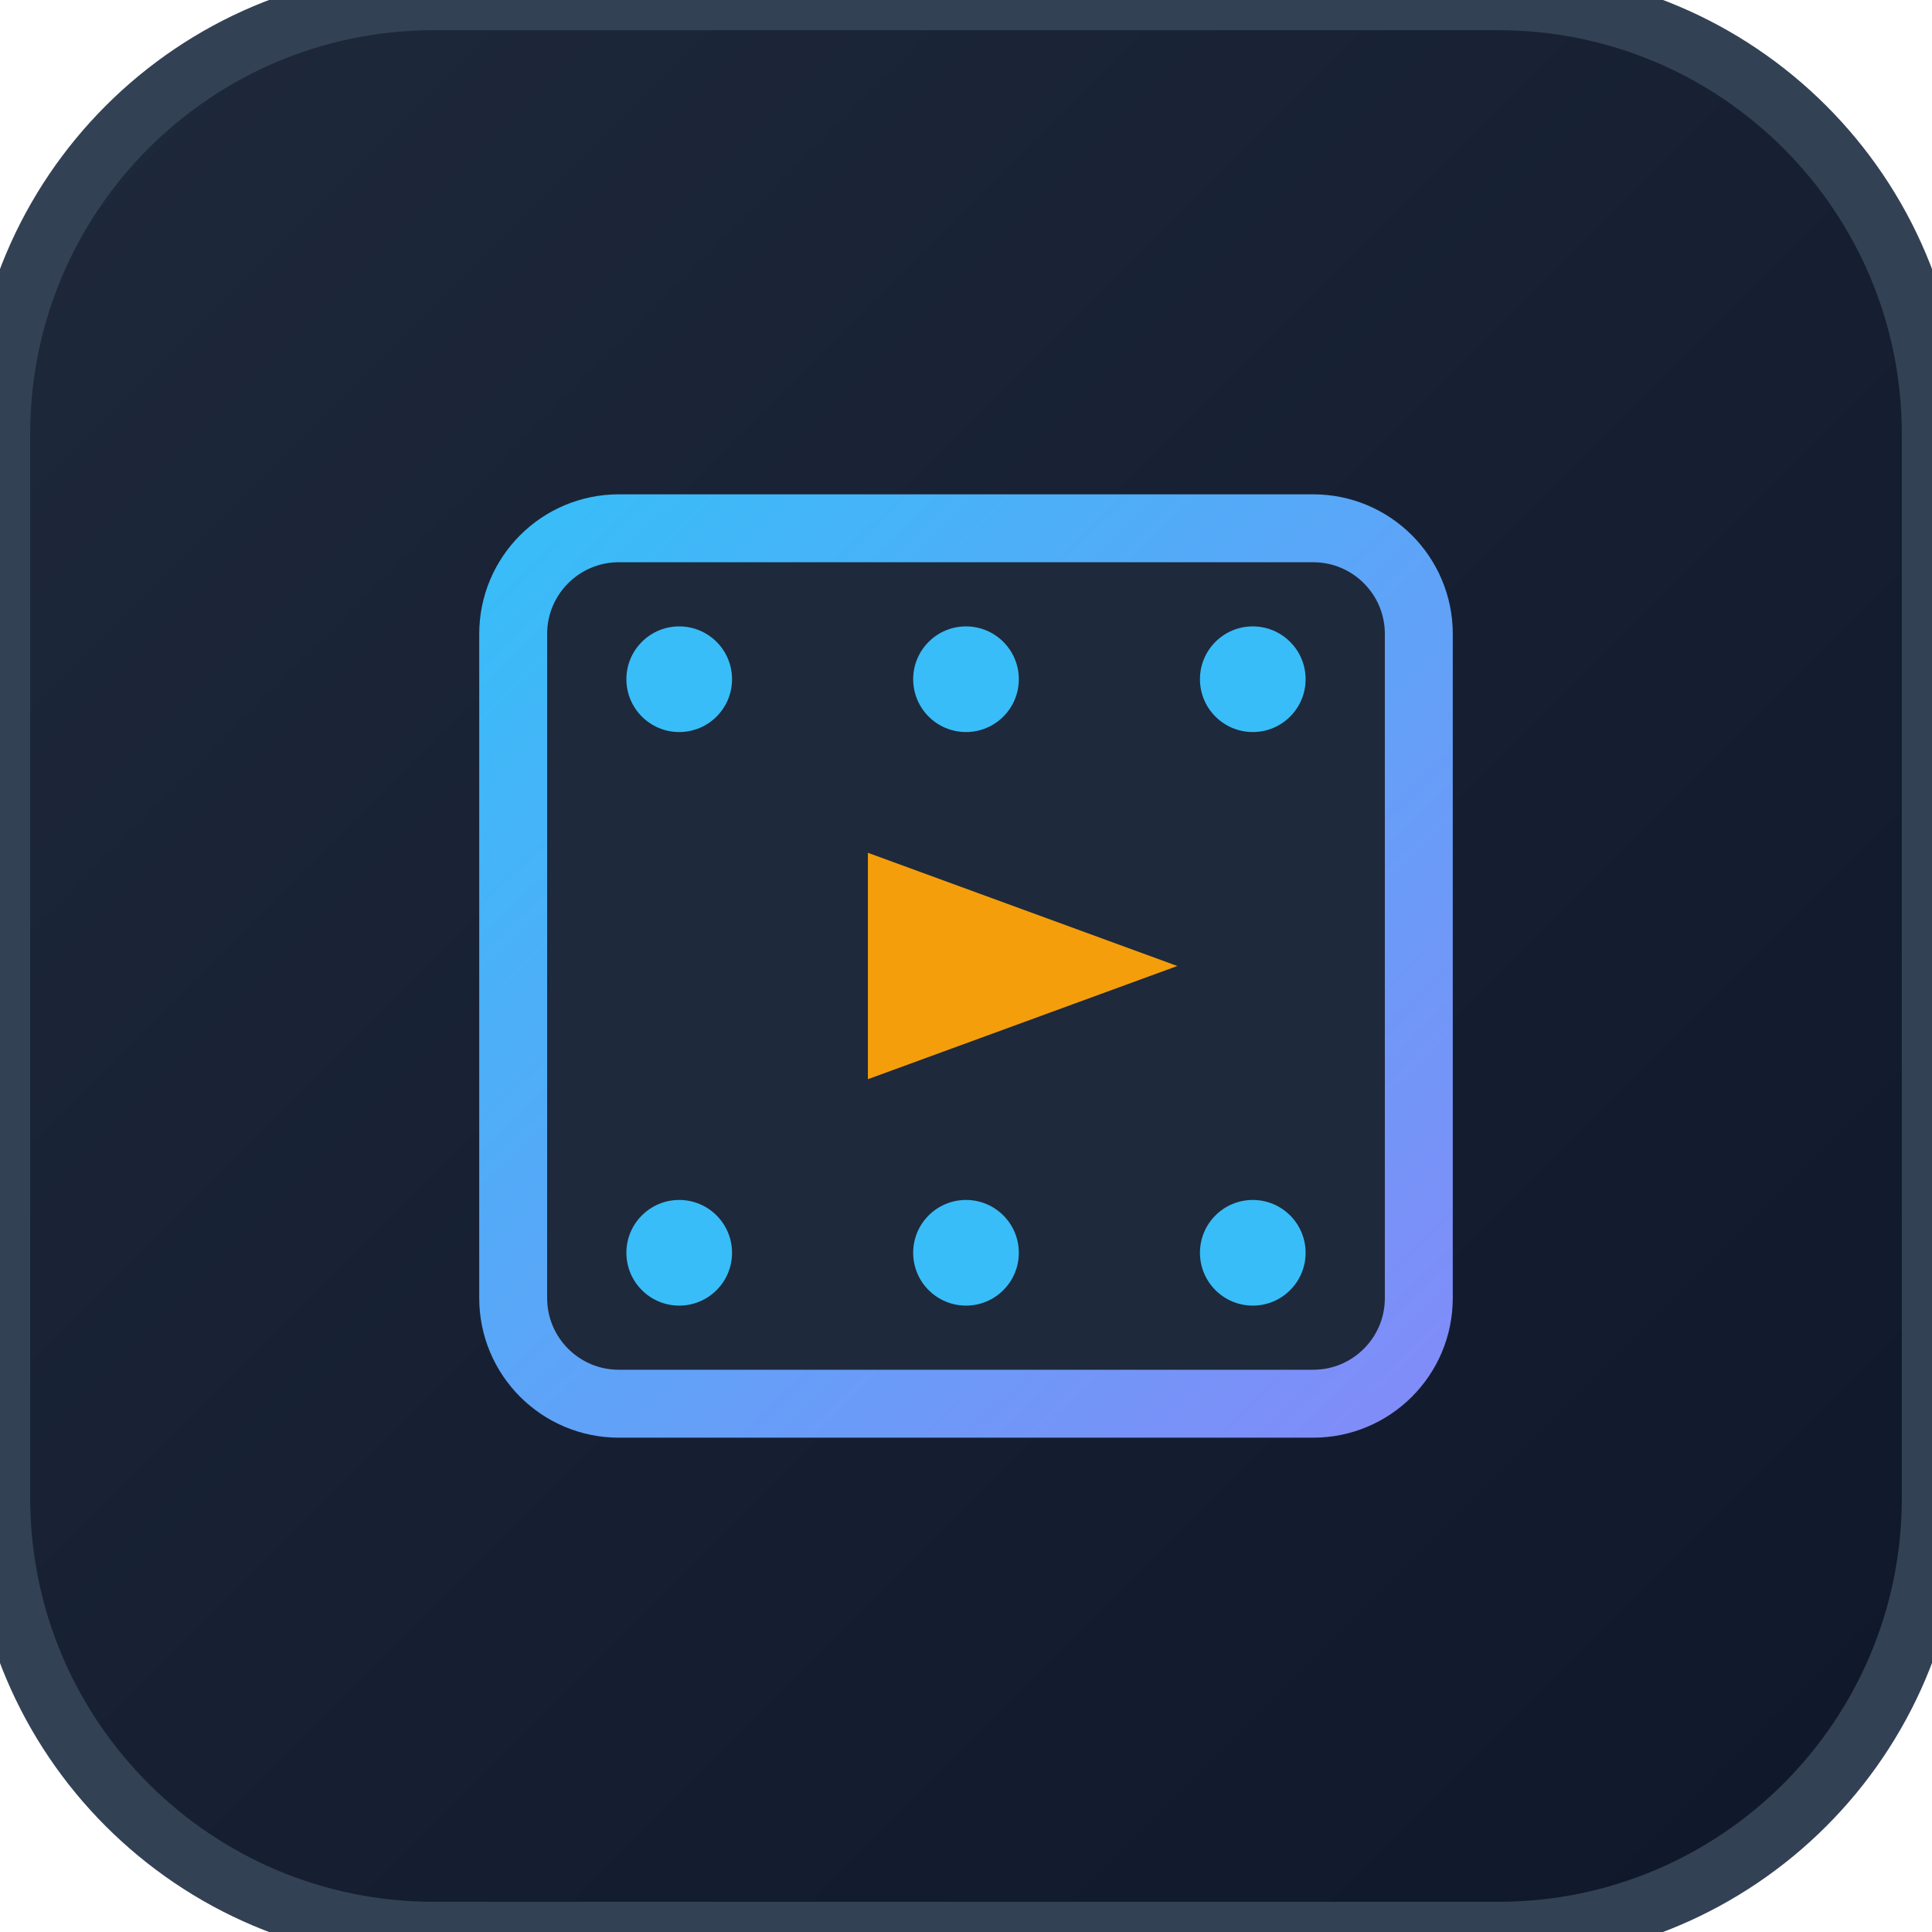
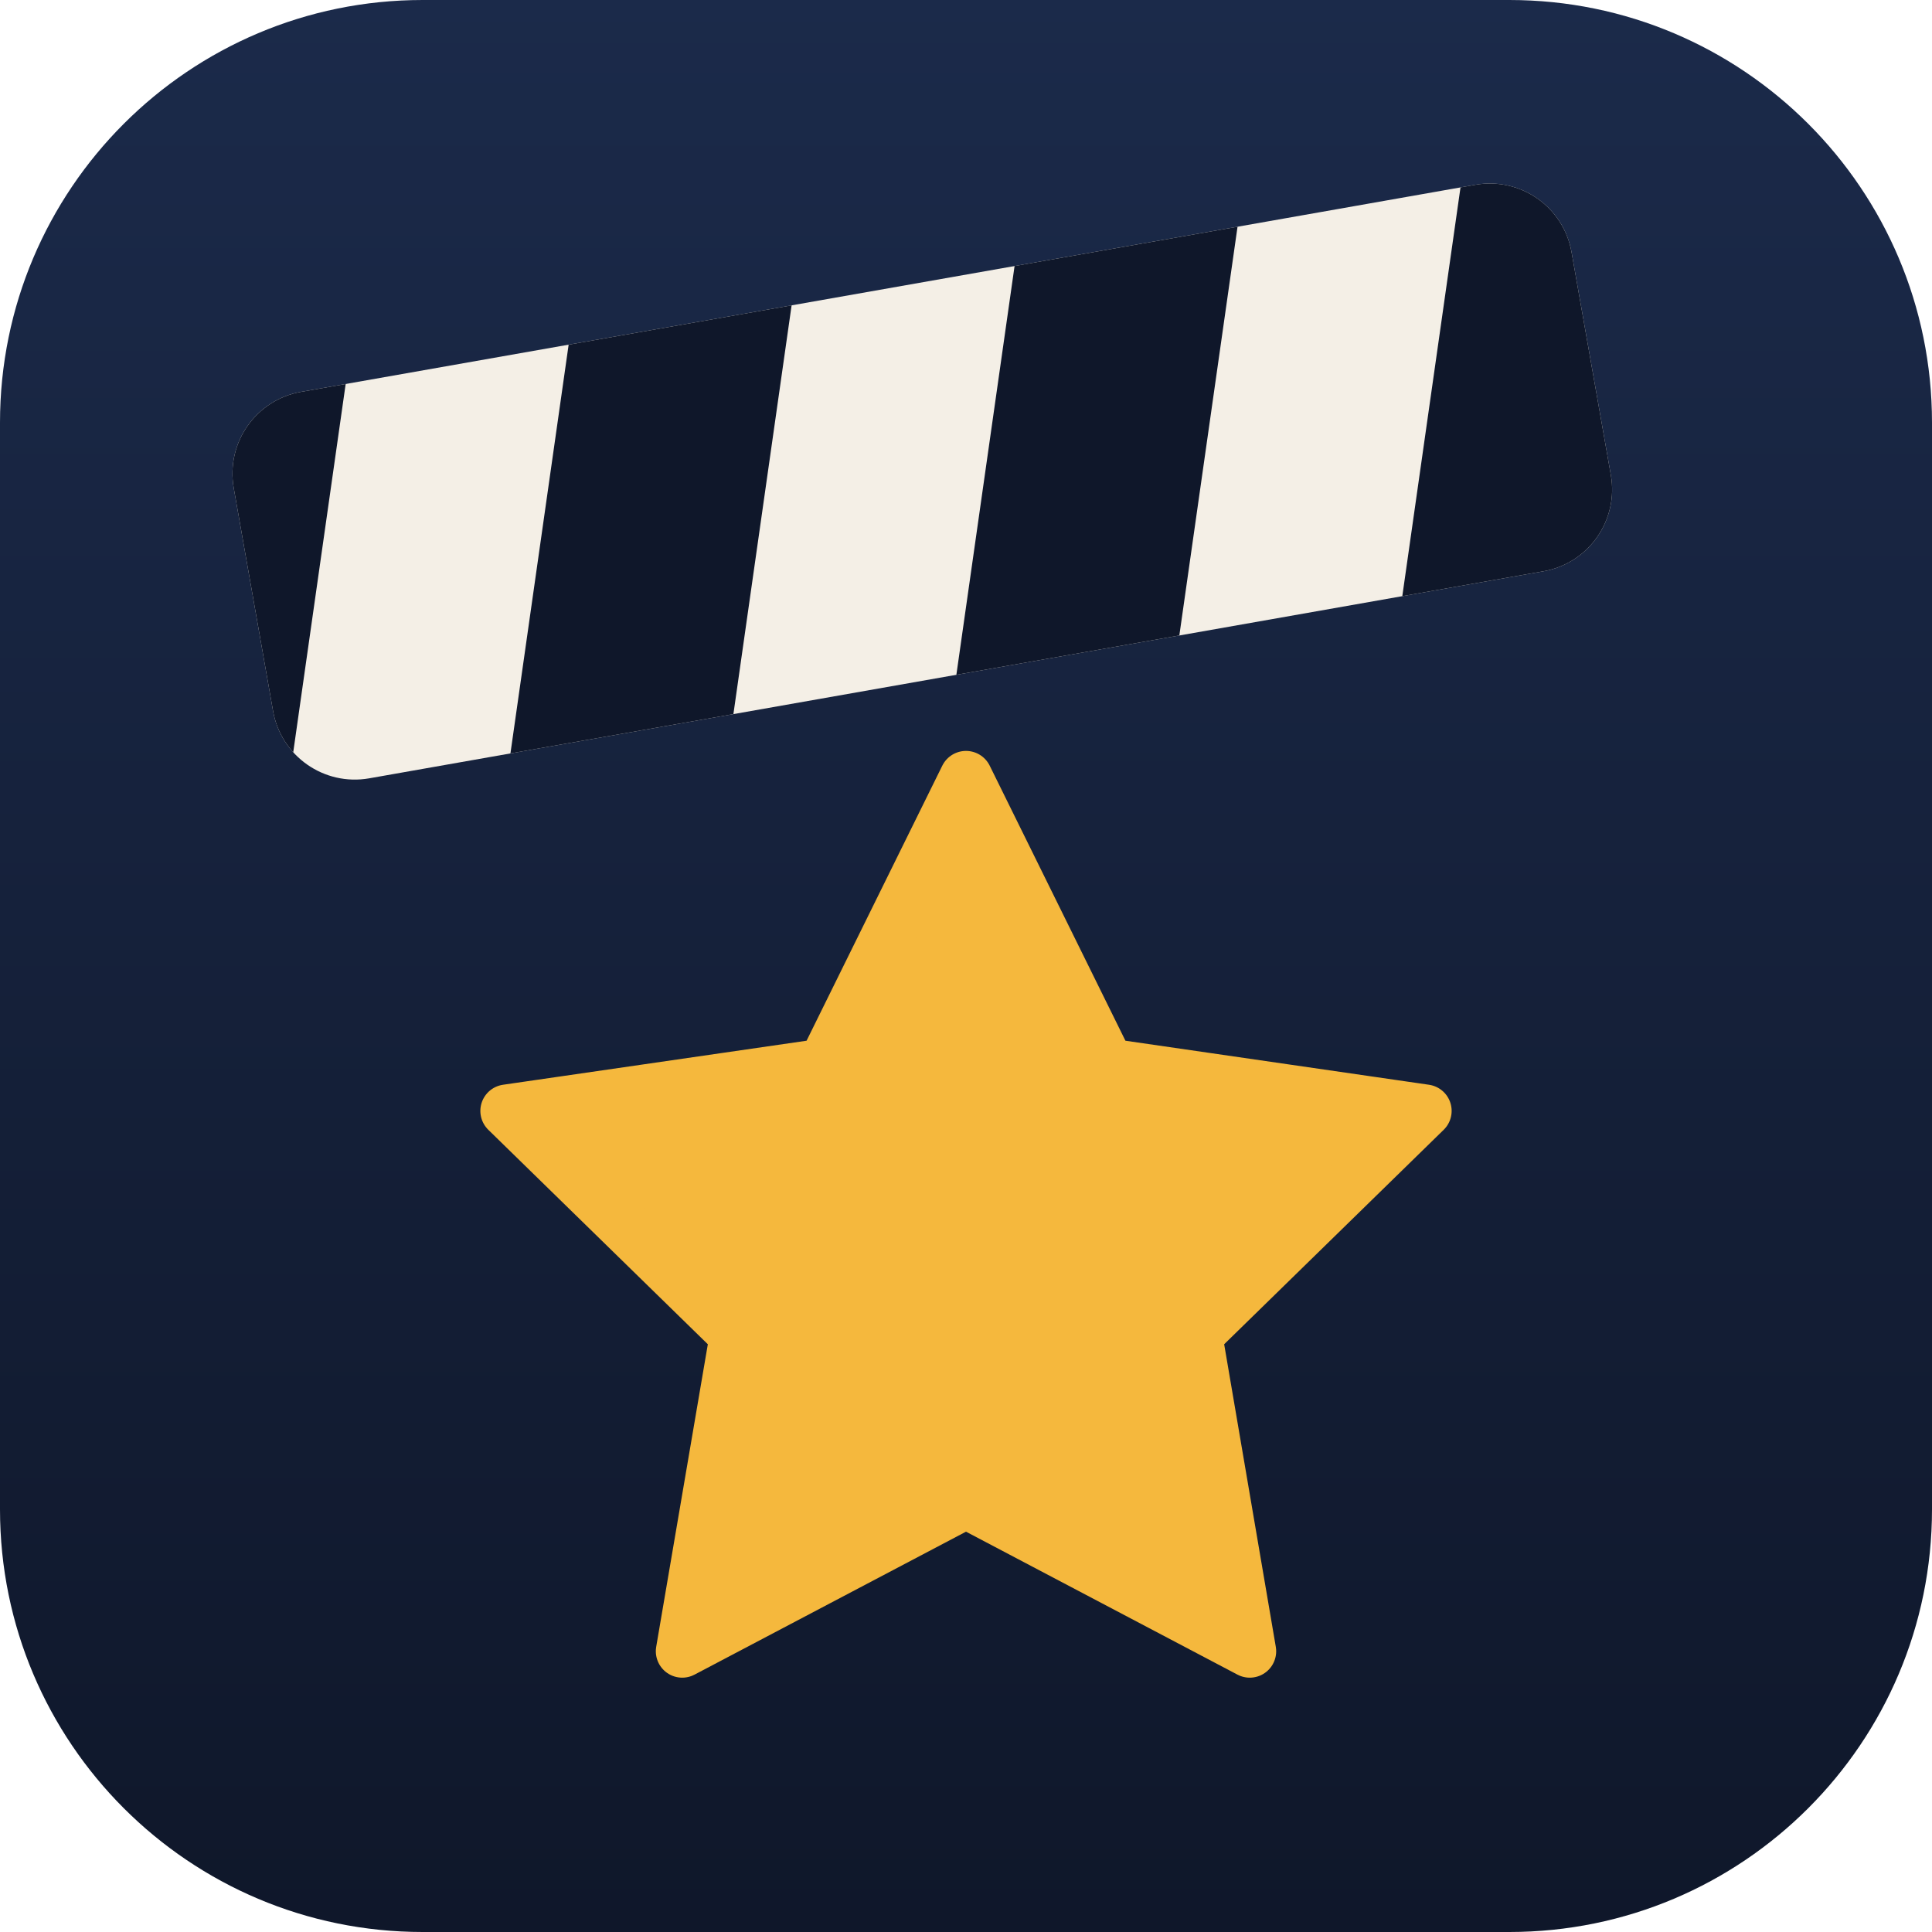
- <svg xmlns="http://www.w3.org/2000/svg" viewBox="0 0 512 512">
+ <svg xmlns="http://www.w3.org/2000/svg" viewBox="0 0 512 512" width="512" height="512">
  <defs>
-     <linearGradient id="bg" x1="0%" y1="0%" x2="100%" y2="100%">
-       <stop offset="0%" stop-color="#1e293b" />
-       <stop offset="100%" stop-color="#0f172a" />
+     <linearGradient id="g" x1="0" y1="0" x2="0" y2="1">
+       <stop offset="0" stop-color="#1b2a4a" />
+       <stop offset="1" stop-color="#0f172a" />
    </linearGradient>
-     <linearGradient id="glow" x1="0%" y1="0%" x2="100%" y2="100%">
-       <stop offset="0%" stop-color="#38bdf8" />
-       <stop offset="100%" stop-color="#818cf8" />
-     </linearGradient>
+     <clipPath id="arm">
+       <rect x="76" y="104" width="360" height="104" rx="22" />
+     </clipPath>
  </defs>
-   <rect width="512" height="512" rx="115" fill="url(#bg)" stroke="#334155" stroke-width="16" />
-   <rect x="136" y="140" width="240" height="232" rx="28" fill="#1e293b" stroke="url(#glow)" stroke-width="18" />
-   <circle cx="180" cy="180" r="14" fill="#38bdf8" />
-   <circle cx="256" cy="180" r="14" fill="#38bdf8" />
-   <circle cx="332" cy="180" r="14" fill="#38bdf8" />
-   <circle cx="180" cy="332" r="14" fill="#38bdf8" />
-   <circle cx="256" cy="332" r="14" fill="#38bdf8" />
-   <circle cx="332" cy="332" r="14" fill="#38bdf8" />
-   <polygon points="230,226 312,256 230,286" fill="#f59e0b" />
+   <rect width="512" height="512" rx="112" fill="url(#g)" />
+   <g transform="rotate(-10 88 208)">
+     <rect x="76" y="104" width="360" height="104" rx="22" fill="#f4efe6" />
+     <g clip-path="url(#arm)">
+       <polygon points="50.0,104 110.0,104 76.0,208 16.0,208" fill="#0f172a" />
+       <polygon points="170.0,104 230.0,104 196.0,208 136.0,208" fill="#0f172a" />
+       <polygon points="290.0,104 350.0,104 316.0,208 256.0,208" fill="#0f172a" />
+       <polygon points="410.0,104 470.0,104 436.0,208 376.0,208" fill="#0f172a" />
+     </g>
+   </g>
+   <polygon points="256.0,206.0 293.6,282.2 377.7,294.4 316.9,353.8 331.2,437.6 256.0,398.0 180.8,437.6 195.1,353.8 134.3,294.4 218.4,282.2" fill="#f5b83d" stroke="#f5b83d" stroke-width="14" stroke-linejoin="round" />
</svg>
